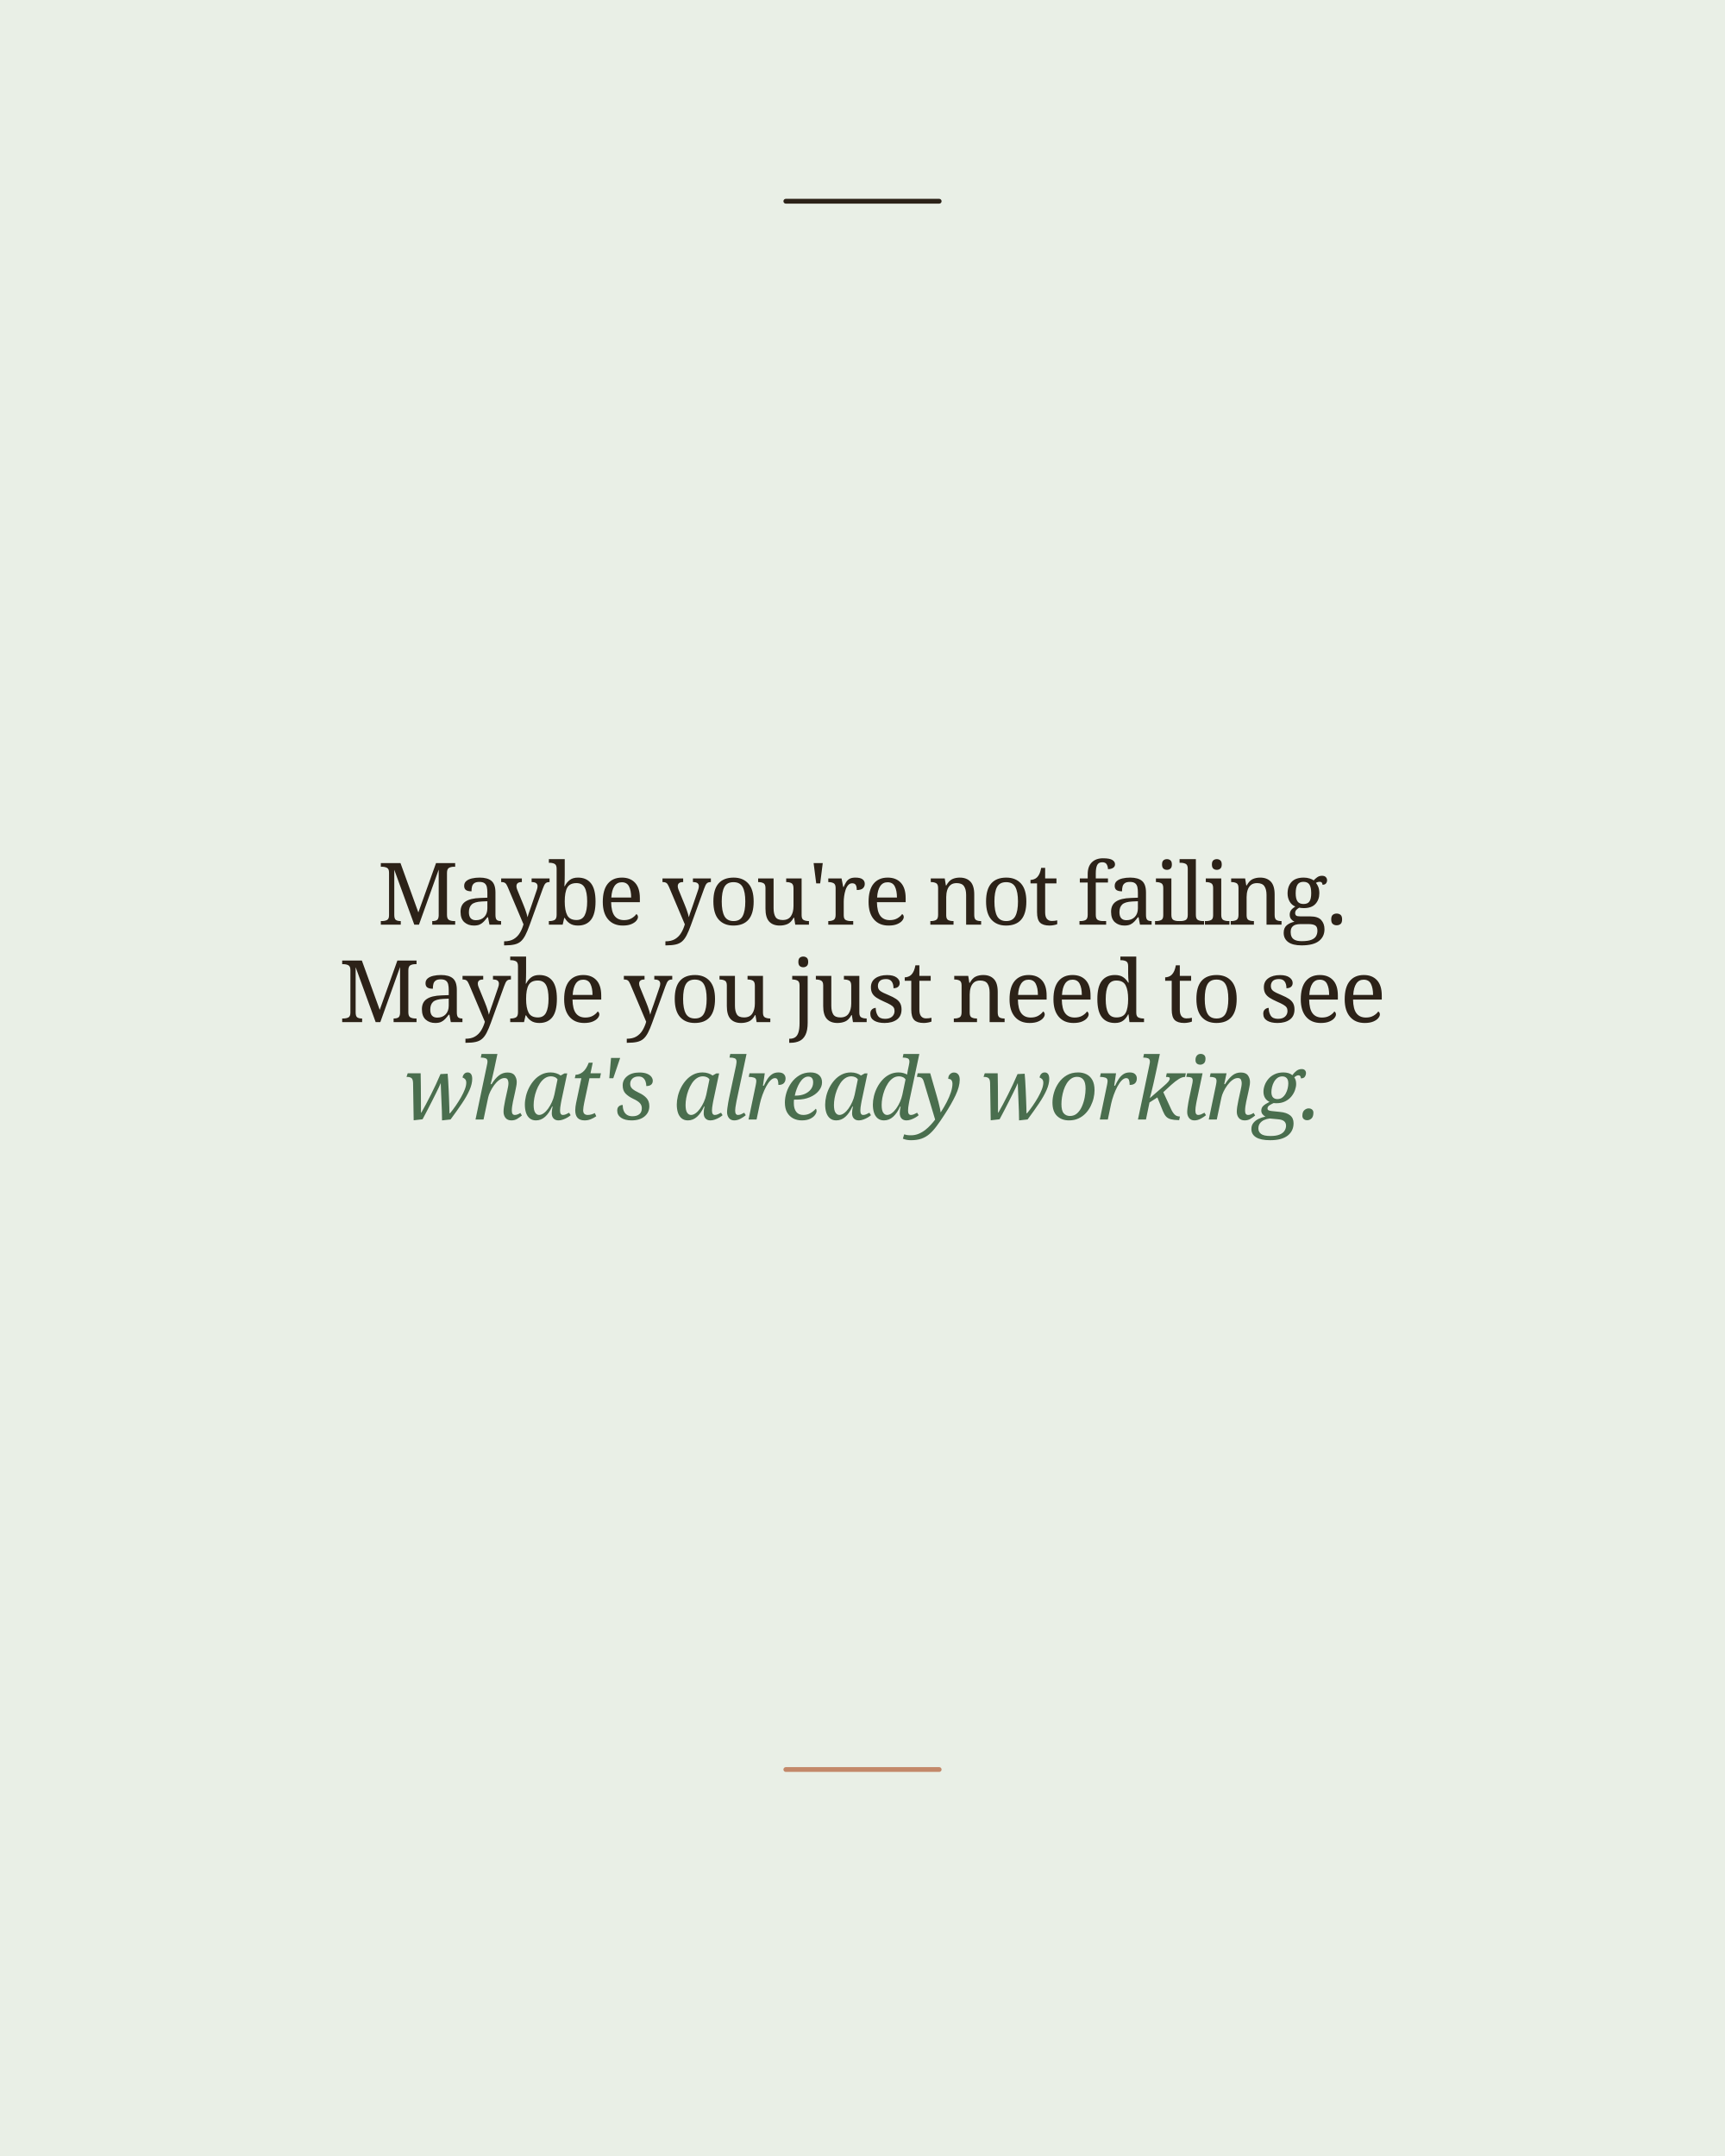
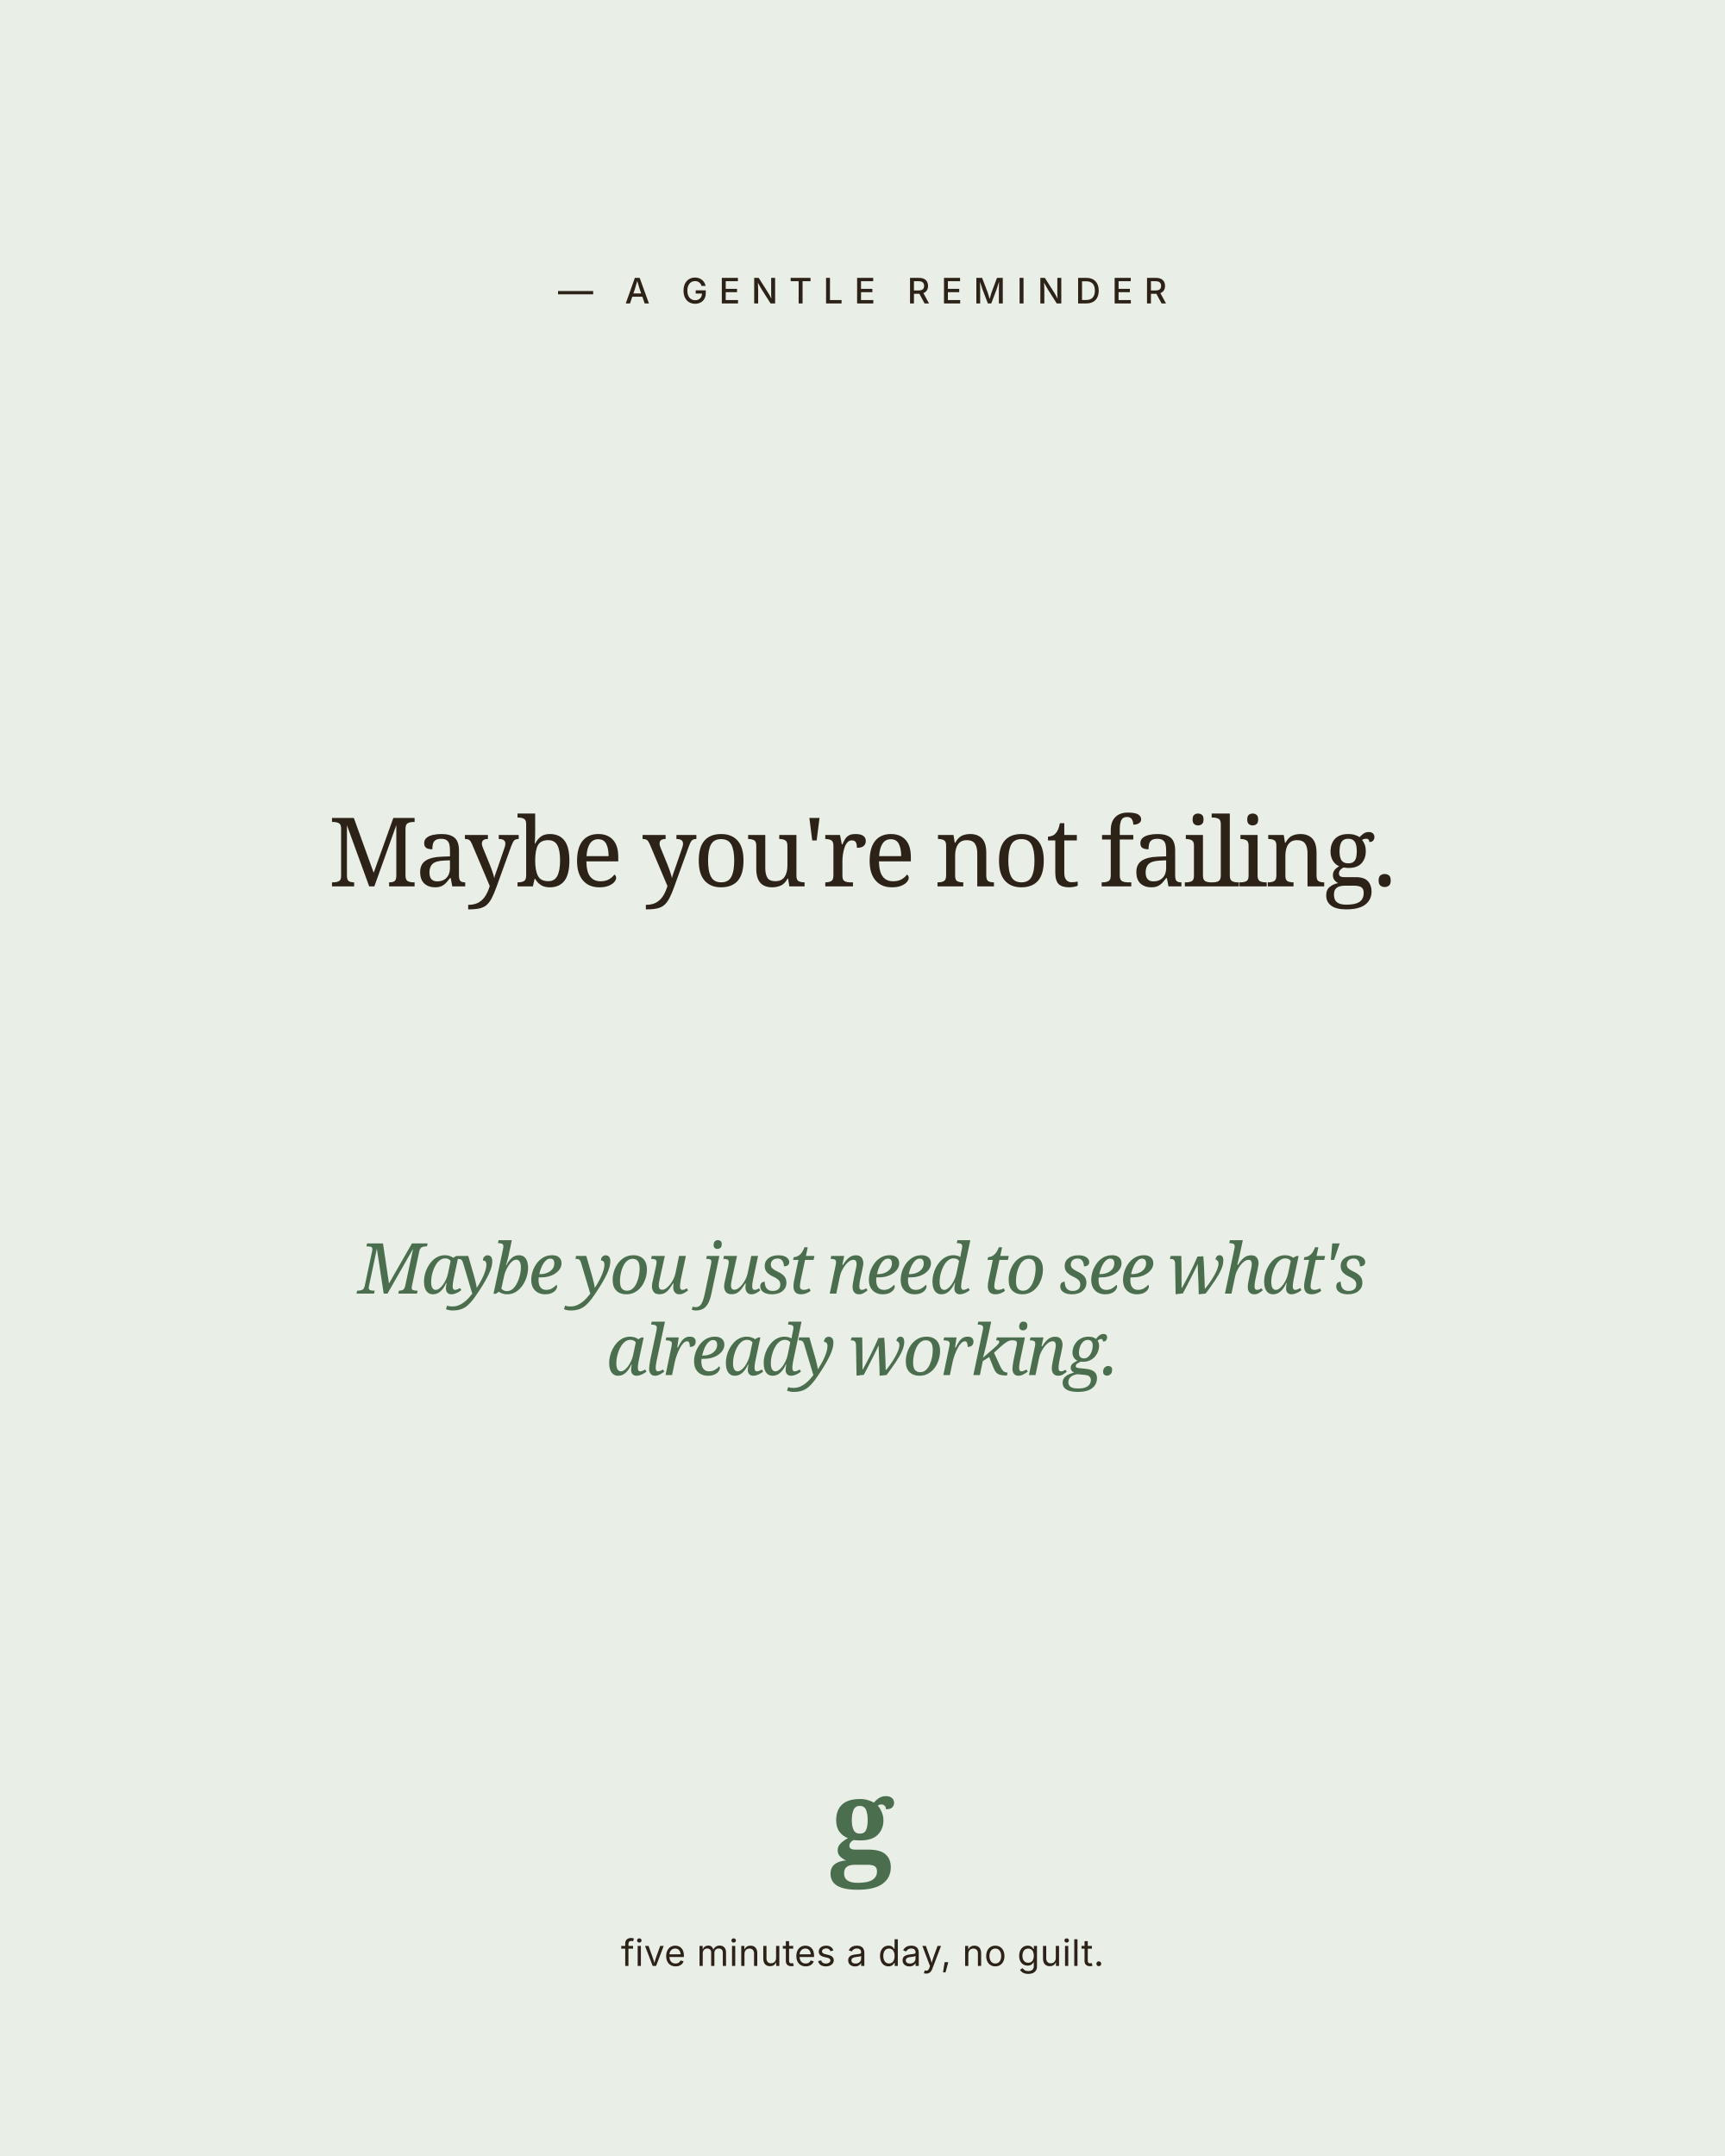
<svg xmlns="http://www.w3.org/2000/svg" width="1080" height="1350" viewBox="0 0 1080 1350" role="img" aria-label="Grovio carousel card">
  <rect width="1080" height="1350" fill="#E9EFE6" />
-   <line x1="492" y1="126" x2="588" y2="126" stroke="#2C2218" stroke-width="3" stroke-linecap="round" />
-   <text x="540" y="579" text-anchor="middle" fill="#2C2218" font-family="'Source Serif 4', Georgia, serif" font-size="54" font-weight="400" font-style="normal" letter-spacing="-1.4">Maybe you're not failing.</text>
-   <text x="540" y="640" text-anchor="middle" fill="#2C2218" font-family="'Source Serif 4', Georgia, serif" font-size="54" font-weight="400" font-style="normal" letter-spacing="-1.4">Maybe you just need to see</text>
-   <text x="540" y="701" text-anchor="middle" fill="#4A6E4E" font-family="'Source Serif 4', Georgia, serif" font-size="54" font-weight="400" font-style="italic" letter-spacing="-1.4">what's already working.</text>
-   <line x1="492" y1="1108" x2="588" y2="1108" stroke="#B96E4A" stroke-width="3" stroke-linecap="round" opacity="0.8" />
+   <text x="540" y="190" text-anchor="middle" fill="#2C2218" font-family="Inter, Arial, sans-serif" font-size="22" font-weight="500" letter-spacing="7">— A GENTLE REMINDER</text>
+   <text x="540" y="555" text-anchor="middle" fill="#2C2218" font-family="'Source Serif 4', Georgia, serif" font-size="60" font-weight="400" font-style="normal" letter-spacing="-1.8">Maybe you're not failing.</text>
+   <text x="540" y="810" text-anchor="middle" fill="#4A6E4E" font-family="'Source Serif 4', Georgia, serif" font-size="44" font-weight="400" font-style="italic" letter-spacing="-1.8">Maybe you just need to see what's</text>
+   <text x="540" y="861" text-anchor="middle" fill="#4A6E4E" font-family="'Source Serif 4', Georgia, serif" font-size="44" font-weight="400" font-style="italic" letter-spacing="-1.8">already working.</text>
+   <text x="540" y="1166" text-anchor="middle" fill="#4A6E4E" font-family="'Source Serif 4', Georgia, serif" font-size="72" font-weight="600">g</text>
+   <text x="540" y="1231" text-anchor="middle" fill="#2C2218" font-family="Inter, Arial, sans-serif" font-size="23" font-weight="400" letter-spacing="0.2">five minutes a day, no guilt.</text>
</svg>
